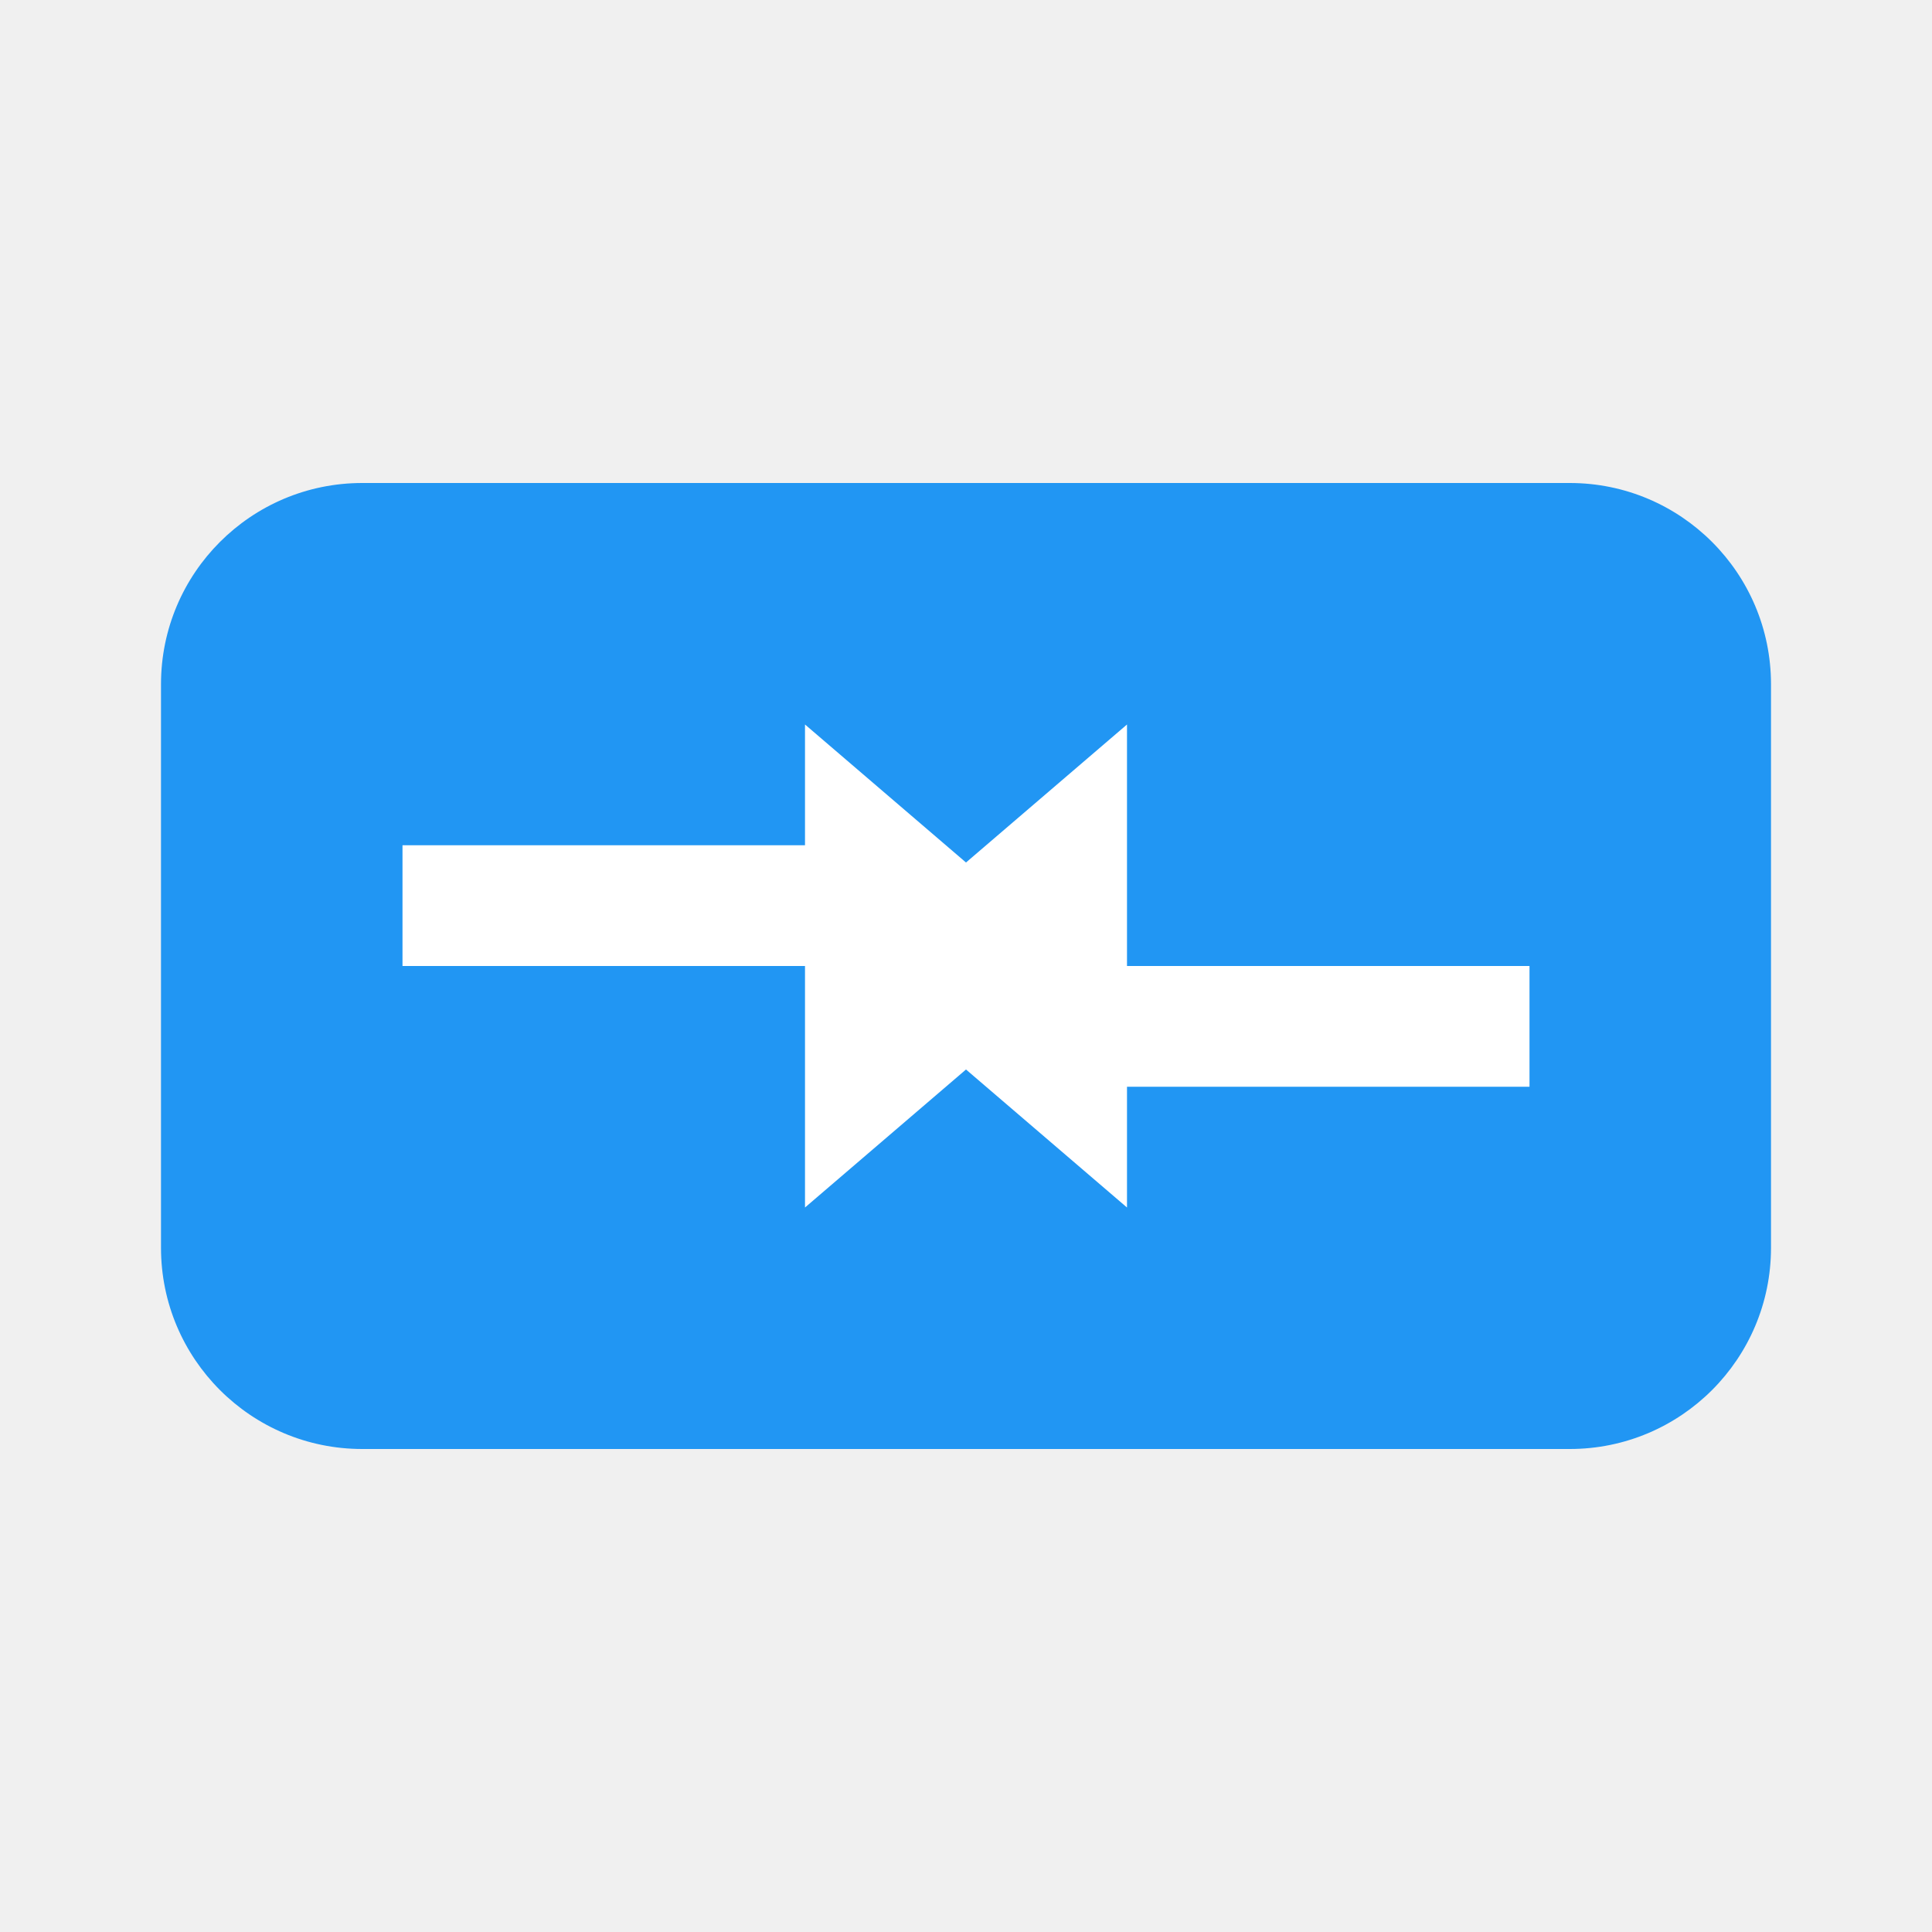
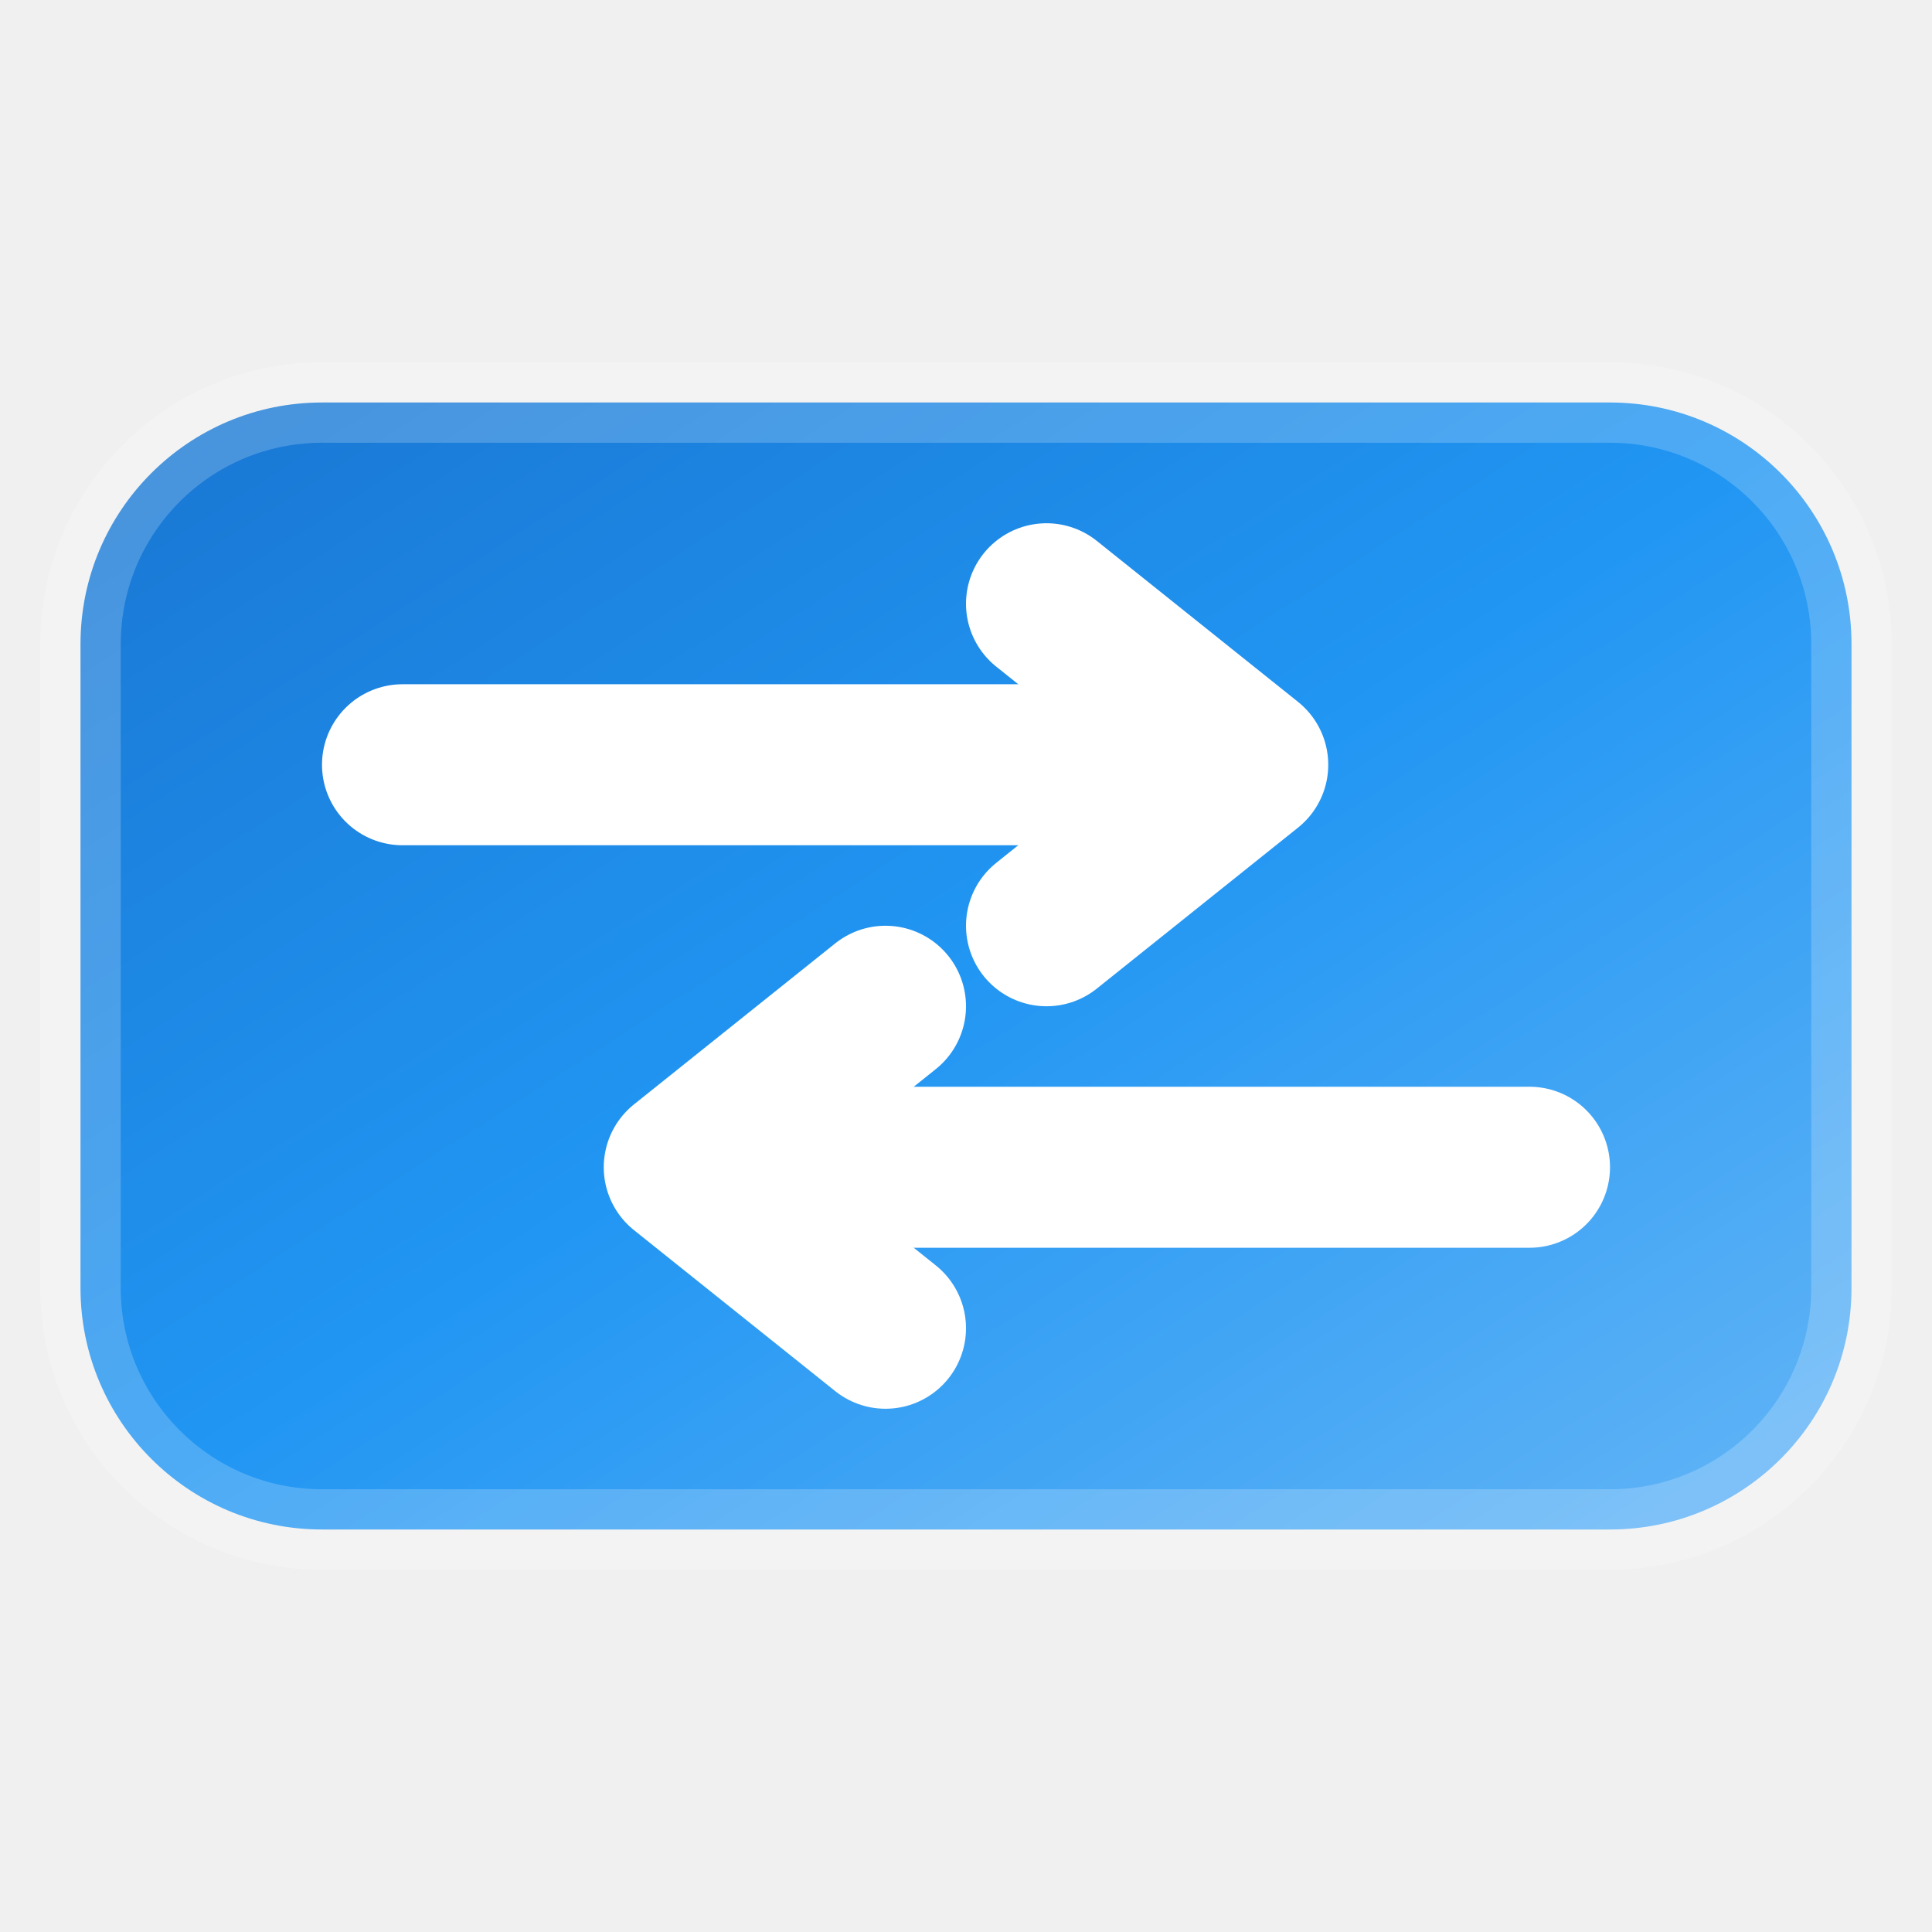
<svg xmlns="http://www.w3.org/2000/svg" width="24" height="24" viewBox="0 0 24 24" fill="none">
-   <rect x="2" y="6" width="20" height="12" rx="2.5" fill="#2196F3" />
-   <path d="M5 10.5h6v1.5H5z" fill="#FFFFFF" />
-   <path d="M10 9l3.5 3-3.5 3z" fill="#FFFFFF" />
-   <path d="M19 13.5h-6v-1.5h6z" fill="#FFFFFF" />
-   <path d="M14 15l-3.5-3 3.5-3z" fill="#FFFFFF" />
+   <defs>
+     <linearGradient id="a" x1="0%" y1="0%" x2="100%" y2="100%">
+       <stop offset="0%" style="stop-color:#1976d2;stop-opacity:1" />
+       <stop offset="50%" style="stop-color:#2196f3;stop-opacity:1" />
+       <stop offset="100%" style="stop-color:#64b5f6;stop-opacity:1" />
+     </linearGradient>
+   </defs>
+   <rect x="1" y="5" width="22" height="14" rx="3" fill="url(#a)" />
+   <rect x="1" y="5" width="22" height="14" rx="3" stroke="rgba(255,255,255,0.2)" />
+   <path d="M5 9.5h10" stroke="#fff" stroke-width="2" stroke-linecap="round" />
+   <path d="m13 7.5 2.5 2-2.5 2" stroke="#fff" stroke-width="2" stroke-linecap="round" stroke-linejoin="round" />
+   <path d="M19 14.5H9" stroke="#fff" stroke-width="2" stroke-linecap="round" />
+   <path d="m11 16.5-2.5-2 2.5-2" stroke="#fff" stroke-width="2" stroke-linecap="round" stroke-linejoin="round" />
</svg>
